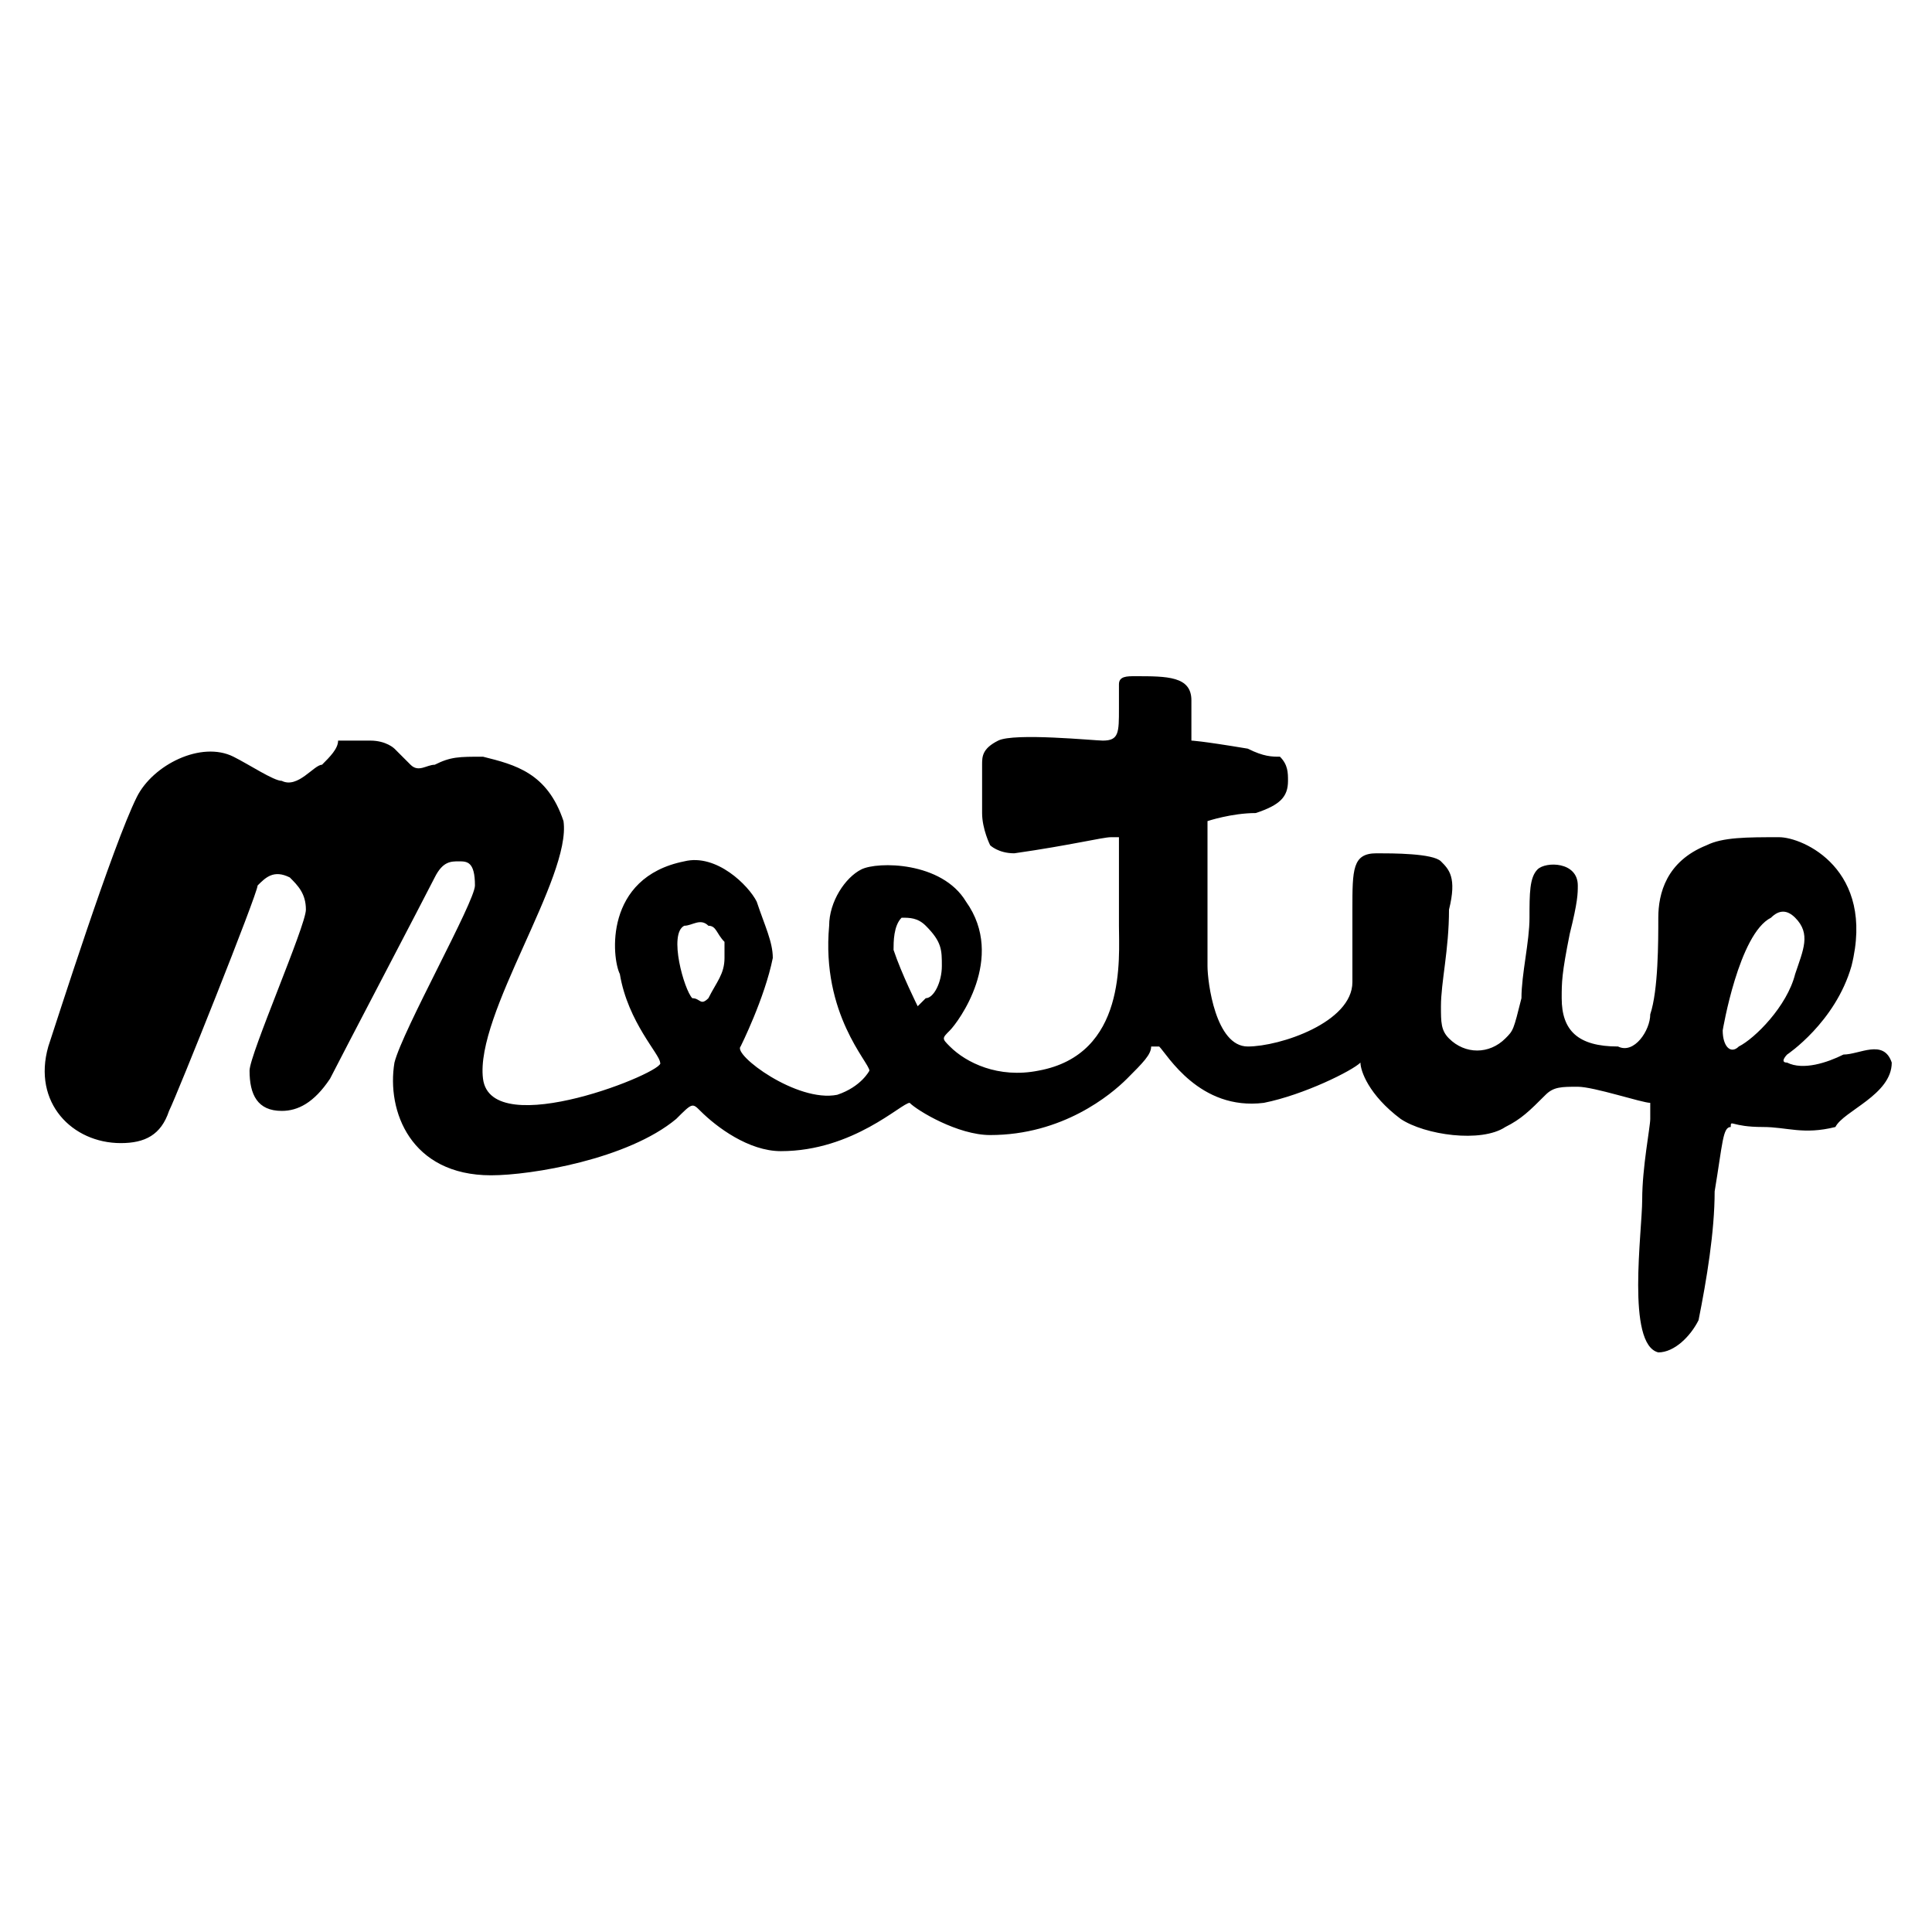
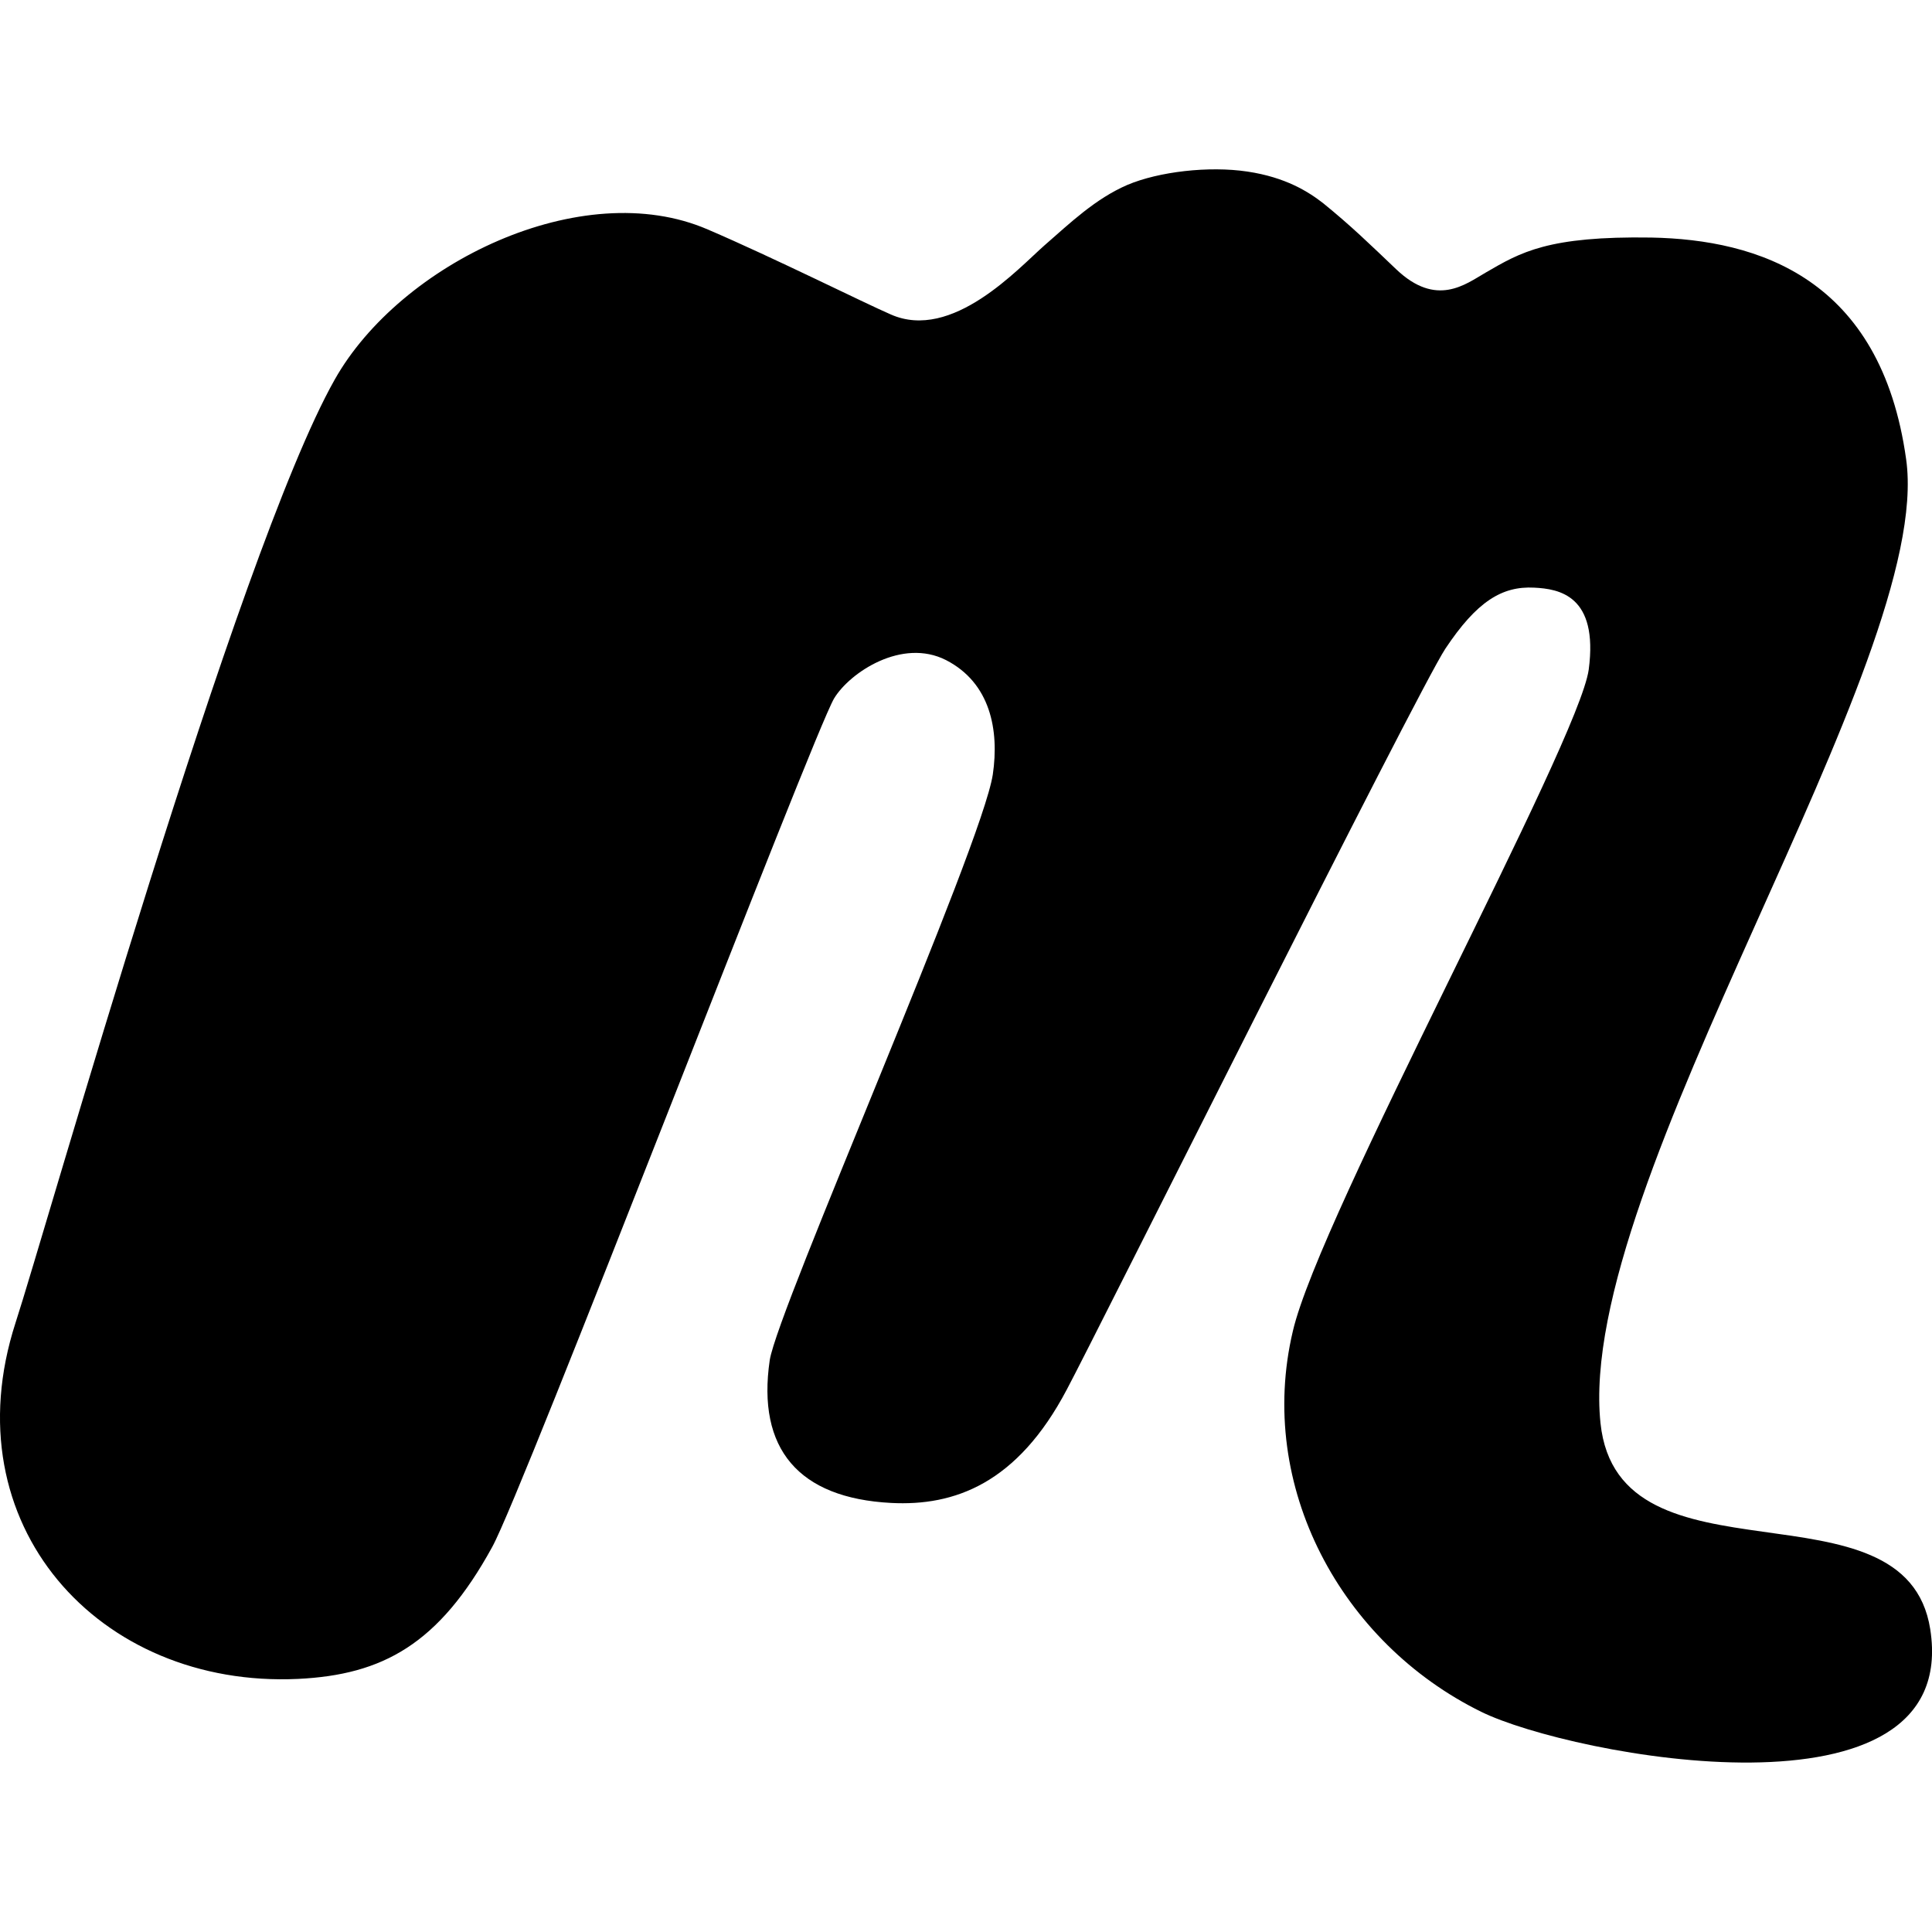
<svg xmlns="http://www.w3.org/2000/svg" aria-labelledby="simpleicons-meetup-icon" role="img" viewBox="0 0 24 24">
-   <path d="M21.6 13c-.1.1-.2 0-.2-.2 0 0 .2-1.2.6-1.4.1-.1.2-.1.3 0 .2.2.1.4 0 .7-.1.4-.5.8-.7.9m-9.9-1c0 .2-.1.4-.2.4l-.1.1s-.2-.4-.3-.7c0-.1 0-.3.1-.4.1 0 .2 0 .3.1.2.2.2.3.2.5M9 11.9c0 .2-.1.3-.2.5-.1.1-.1 0-.2 0-.1-.1-.3-.8-.1-.9.1 0 .2-.1.3 0 .1 0 .1.1.2.2v.2m14.5 1.3c-.1-.3-.4-.1-.6-.1-.2.1-.5.2-.7.1-.1 0 0-.1 0-.1s.6-.4.8-1.1c.3-1.2-.6-1.6-.9-1.6-.4 0-.7 0-.9.1-.5.2-.6.6-.6.9 0 .3 0 .9-.1 1.2 0 .2-.2.5-.4.4-.5 0-.7-.2-.7-.6 0-.2 0-.3.1-.8.1-.4.1-.5.1-.6 0-.3-.4-.3-.5-.2-.1.1-.1.3-.1.6s-.1.7-.1 1c-.1.4-.1.4-.2.5-.2.2-.5.2-.7 0-.1-.1-.1-.2-.1-.4 0-.3.1-.7.1-1.2.1-.4 0-.5-.1-.6-.1-.1-.6-.1-.8-.1-.3 0-.3.2-.3.7v.9c0 .5-.9.8-1.3.8s-.5-.8-.5-1v-1.8s.3-.1.6-.1c.3-.1.4-.2.4-.4 0-.1 0-.2-.1-.3-.1 0-.2 0-.4-.1-.6-.1-.7-.1-.7-.1v-.5c0-.3-.3-.3-.7-.3-.1 0-.2 0-.2.1v.3c0 .3 0 .4-.2.4-.1 0-1.1-.1-1.3 0-.2.1-.2.2-.2.3v.6c0 .2.1.4.1.4s.1.1.3.1c.7-.1 1.1-.2 1.2-.2h.1v1.1c0 .4.1 1.6-1 1.8-.5.1-.9-.1-1.1-.3-.1-.1-.1-.1 0-.2s.7-.9.2-1.6c-.3-.5-1.1-.5-1.3-.4-.2.1-.4.4-.4.7-.1 1.1.5 1.7.5 1.8 0 0-.1.2-.4.3-.5.1-1.3-.5-1.2-.6 0 0 .3-.6.4-1.1 0-.2-.1-.4-.2-.7-.1-.2-.5-.6-.9-.5-1 .2-.9 1.2-.8 1.4.1.6.5 1 .5 1.1.1.1-2.1 1-2.2.2-.1-.8 1.1-2.5 1-3.2-.2-.6-.6-.7-1-.8-.3 0-.4 0-.6.1-.1 0-.2.1-.3 0l-.2-.2s-.1-.1-.3-.1h-.4c0 .1-.1.2-.2.3-.1 0-.3.3-.5.2-.1 0-.4-.2-.6-.3-.4-.2-1 .1-1.2.5-.3.6-1 2.8-1.1 3.1-.2.7.3 1.2.9 1.2.3 0 .5-.1.6-.4.1-.2 1.1-2.7 1.1-2.8.1-.1.2-.2.4-.1.1.1.2.2.2.4s-.7 1.8-.7 2c0 .3.1.5.4.5.2 0 .4-.1.6-.4.1-.2 1.2-2.3 1.3-2.5.1-.2.2-.2.3-.2.1 0 .2 0 .2.3 0 .2-.9 1.8-1 2.2-.1.6.2 1.4 1.2 1.4.5 0 1.7-.2 2.3-.7.2-.2.2-.2.3-.1.2.2.6.5 1 .5.9 0 1.5-.6 1.6-.6.1.1.6.4 1 .4.9 0 1.5-.5 1.7-.7.2-.2.3-.3.3-.4h.1c.1.1.5.8 1.3.7.5-.1 1.1-.4 1.2-.5 0 .1.1.4.5.7.3.2 1 .3 1.3.1.2-.1.3-.2.5-.4.1-.1.2-.1.4-.1s.8.2.9.2v.2c0 .1-.1.6-.1 1s-.2 1.8.2 1.9c.2 0 .4-.2.5-.4.1-.5.2-1.1.2-1.6.1-.6.1-.8.2-.8 0-.1 0 0 .4 0 .3 0 .5.1.9 0 .1-.2.7-.4.7-.8" />
+   <path d="M23.978 20.238c-.304-1.931-3.874-.444-4.096-2.559-.313-2.998 4.15-9.459 3.797-11.972-.313-2.255-1.841-2.73-3.165-2.756-1.284-.02-1.623.182-2.058.435-.253.146-.612.435-1.112-.041-.334-.318-.557-.536-.905-.819-.182-.142-.466-.324-.945-.395-.476-.071-1.098 0-1.492.167-.395.172-.702.466-1.026.749-.323.283-1.147 1.198-1.911.859-.335-.145-1.458-.706-2.272-1.055-1.563-.677-3.822.42-4.636 1.866C2.944 6.866.557 15.32.193 16.432c-.809 2.502 1.032 4.54 3.509 4.424 1.052-.051 1.75-.43 2.412-1.638.384-.693 3.979-10.087 4.248-10.543.197-.323.844-.753 1.39-.475.551.283.662.869.581 1.421-.136.895-2.669 6.629-2.771 7.275-.162 1.103.359 1.714 1.507 1.774.784.041 1.567-.237 2.184-1.41.349-.652 4.349-8.666 4.702-9.202.39-.586.703-.779 1.103-.758.309.015.799.096.678 1.016-.122.905-3.343 6.78-3.676 8.221-.456 1.927.602 3.874 2.341 4.728 1.112.546 5.97 1.476 5.577-1.027z" />
</svg>
